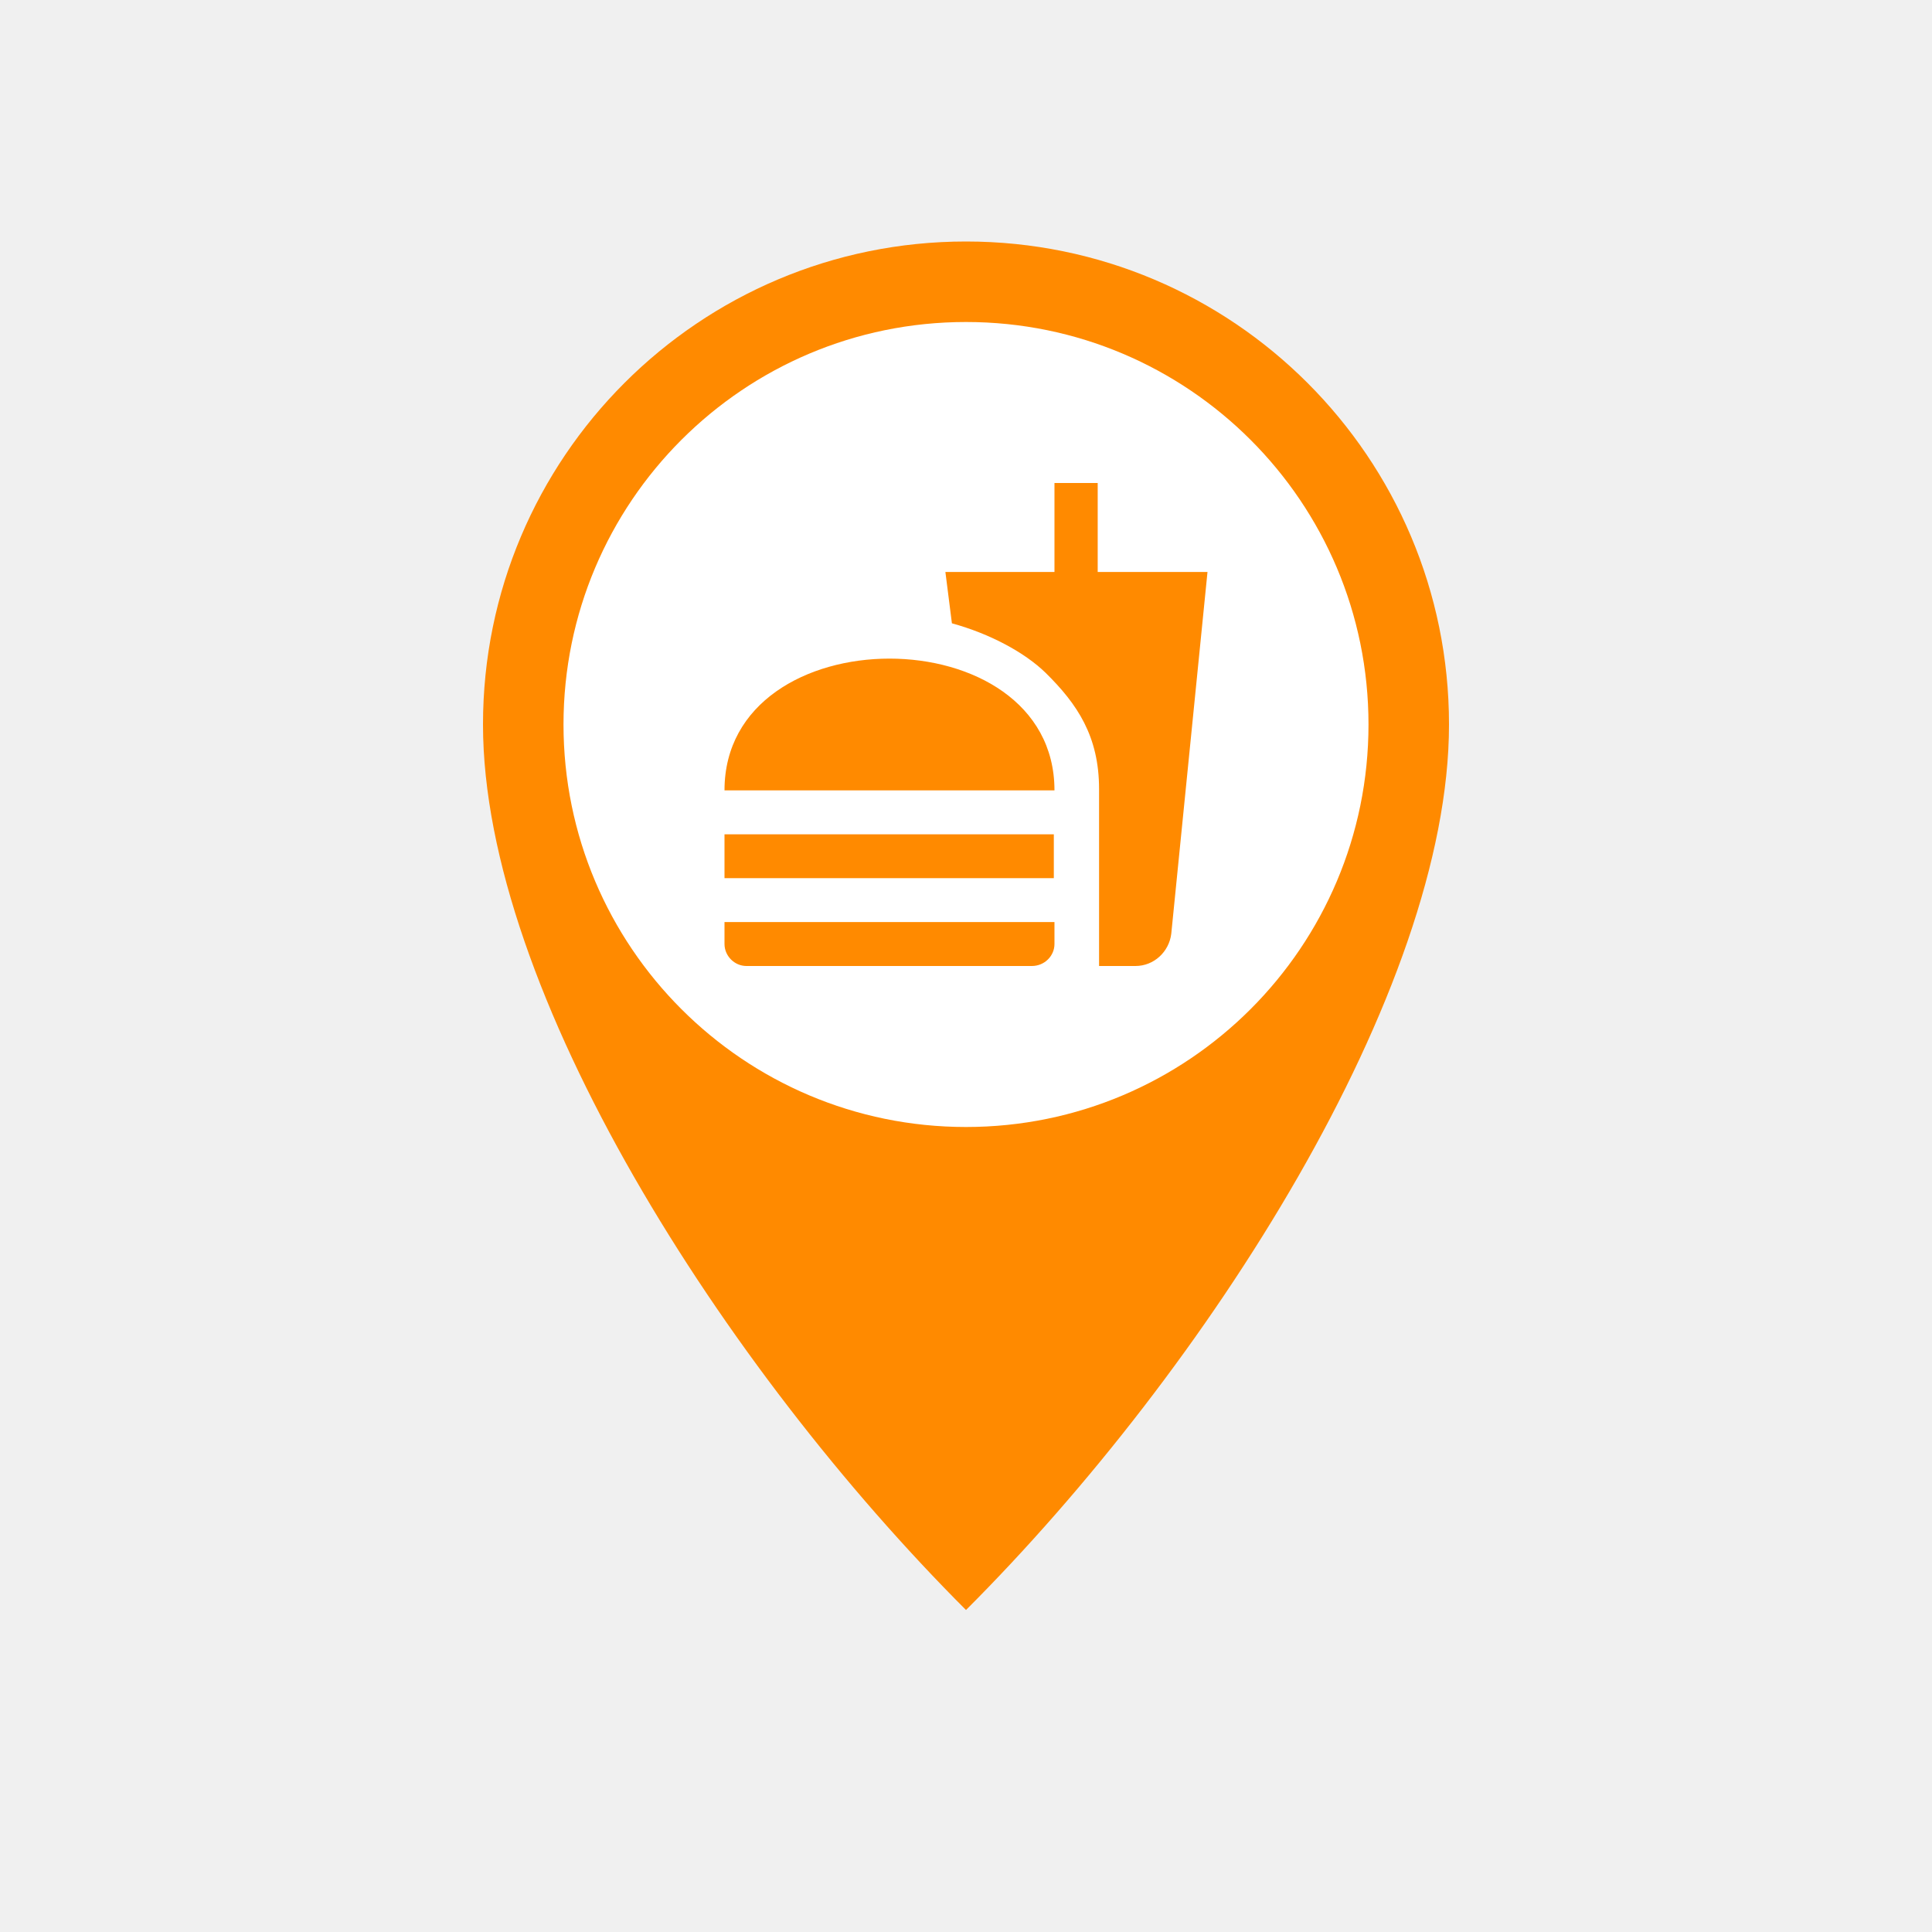
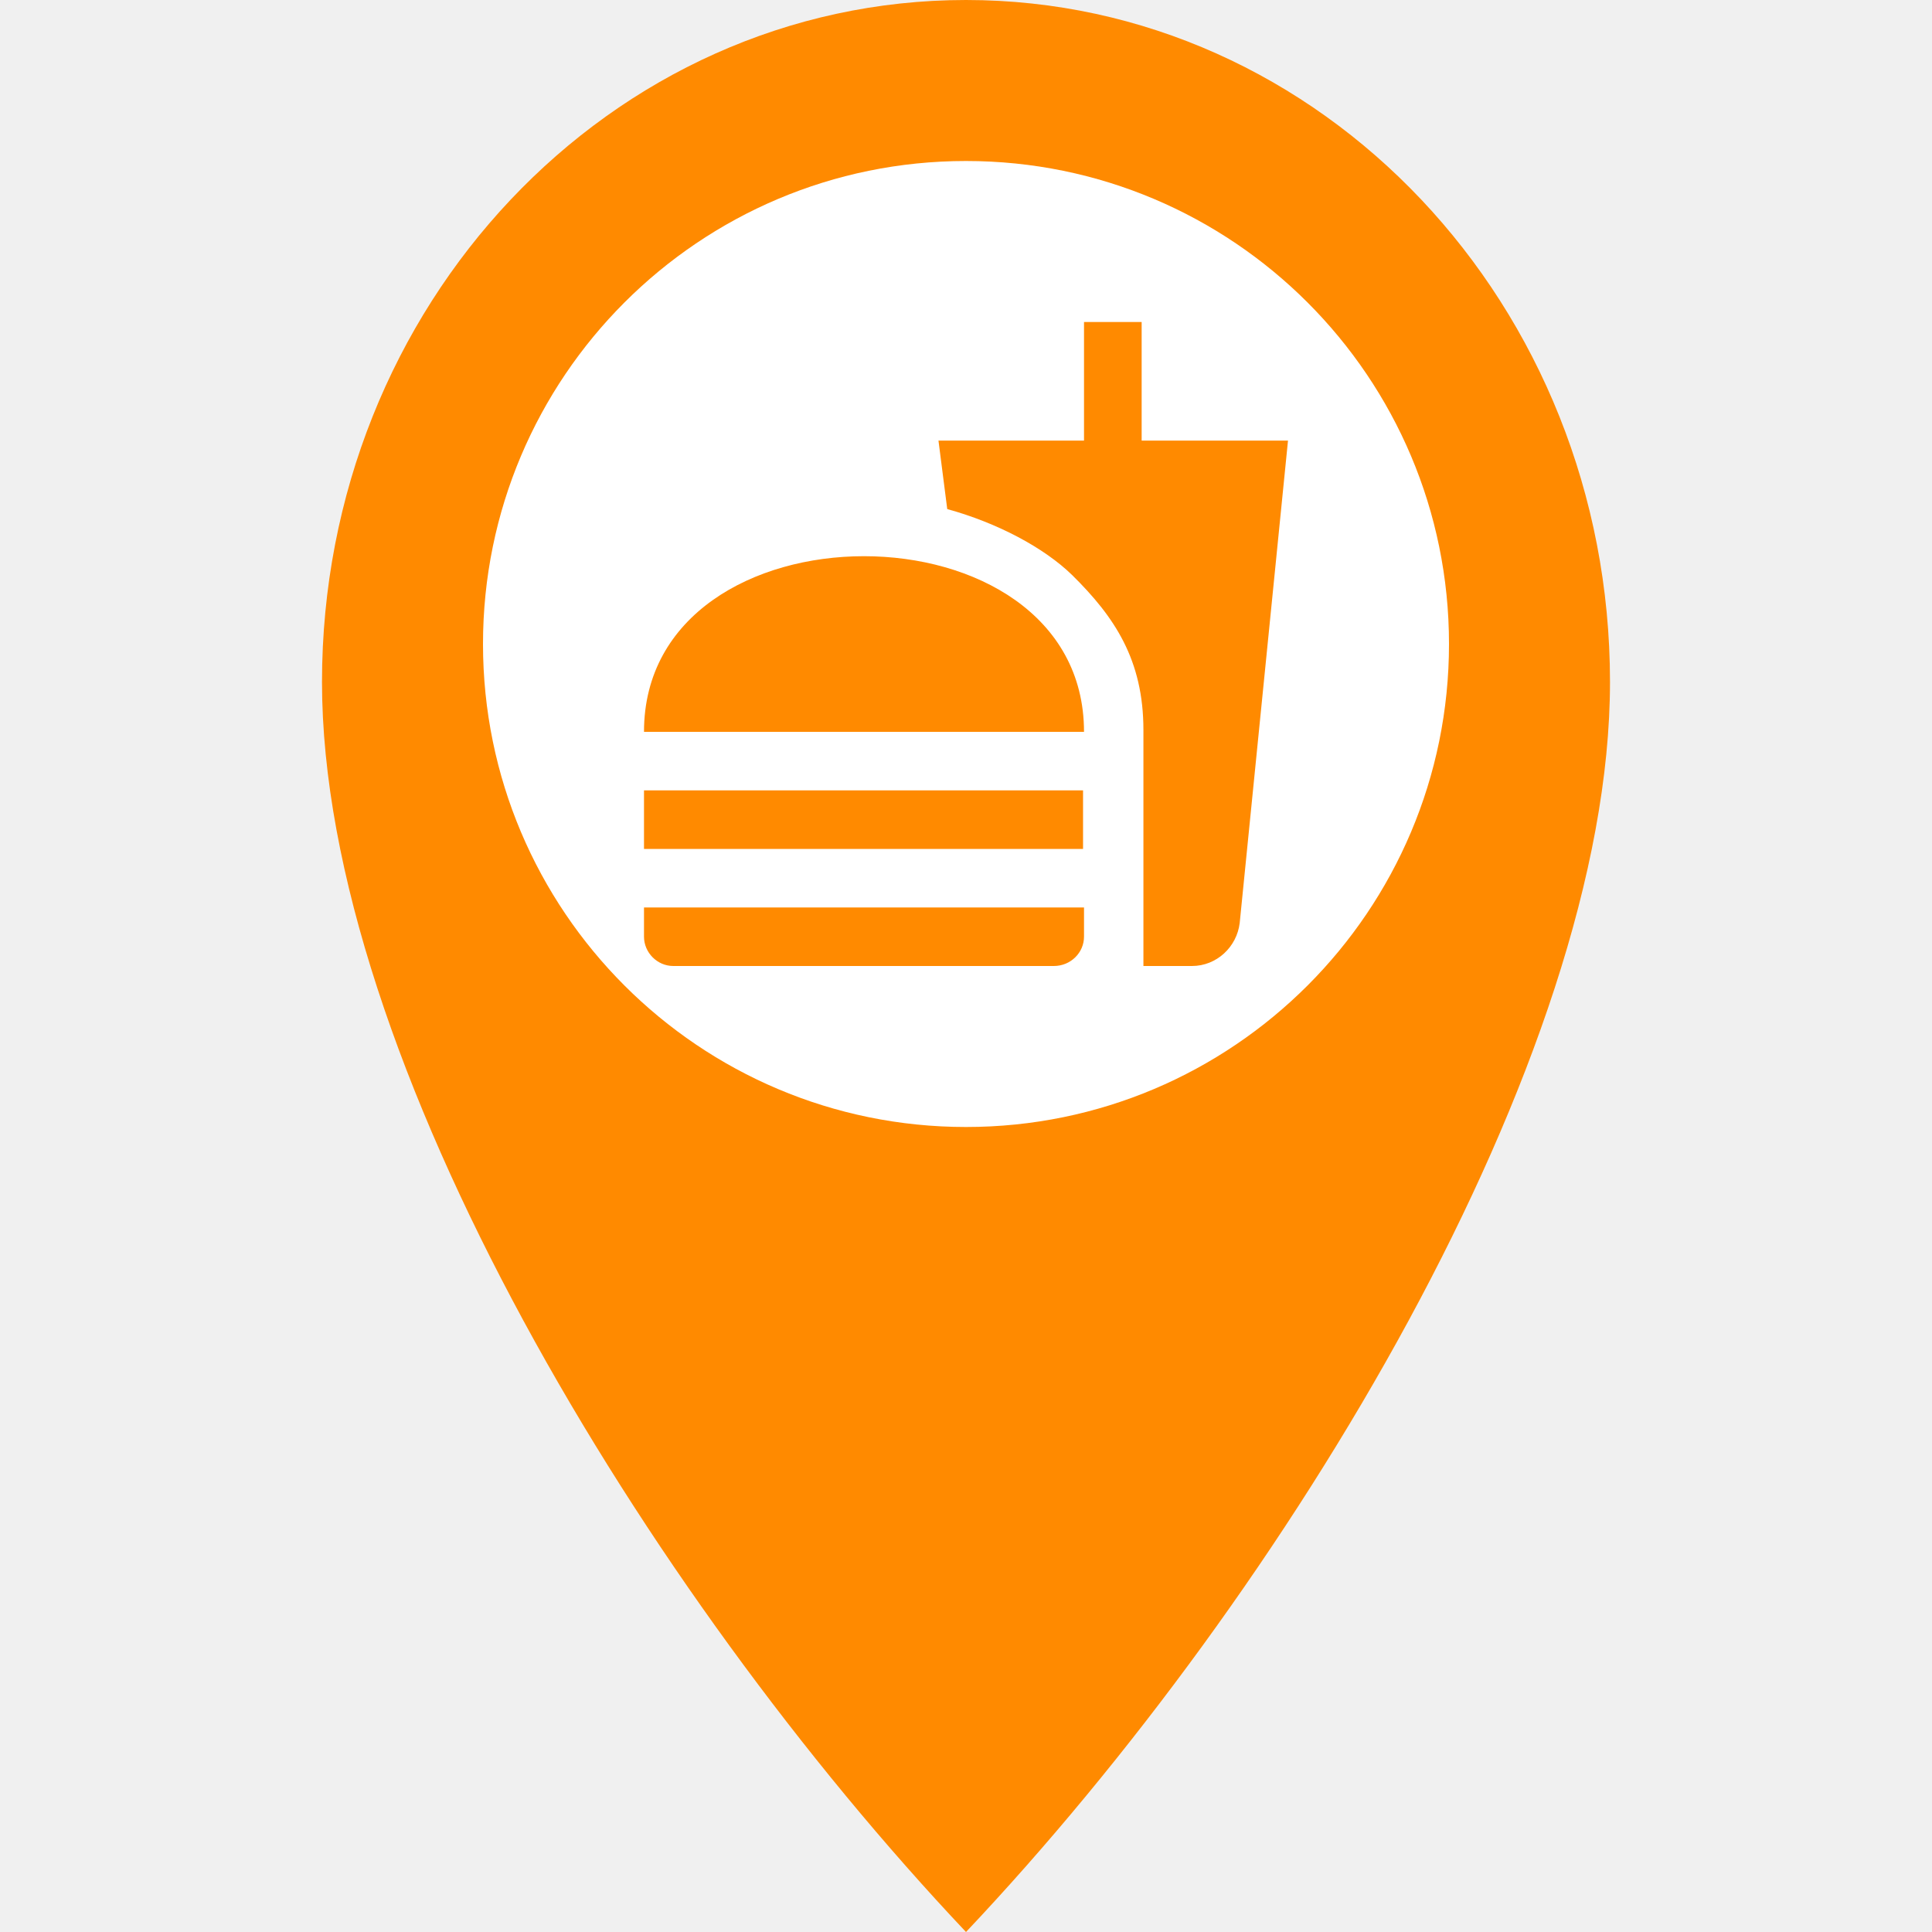
<svg xmlns="http://www.w3.org/2000/svg" width="24" height="24" viewBox="0 0 24 24" fill="none">
-   <path d="M18 9C18 12.314 15 17 12 20C9 17 6 12.314 6 9C6 5.686 8.686 3 12 3C15.314 3 18 5.686 18 9Z" fill="#FF8A00" />
-   <circle cx="12" cy="9" r="5" fill="white" />
-   <path d="M13.653 12H14.105C14.335 12 14.523 11.823 14.55 11.599L15 7.105H13.636V6H13.099V7.105H11.744L11.825 7.743C12.292 7.871 12.728 8.103 12.99 8.359C13.383 8.746 13.653 9.147 13.653 9.802V12ZM9 11.727V11.454H13.099V11.727C13.099 11.874 12.976 12 12.818 12H9.273C9.123 12 9 11.874 9 11.727ZM13.099 9.818C13.099 7.636 9 7.636 9 9.818H13.099ZM9 10.364H13.091V10.909H9V10.364Z" fill="#FF8A00" />
+   <path d="M20 8.471C20 13.149 16 19.765 12 24C8 19.765 4 13.149 4 8.471C4 3.792 7.582 0 12 0C16.418 0 20 3.792 20 8.471Z" fill="#FF8A00" />
+   <circle cx="12" cy="8" r="6" fill="white" />
+   <path d="M14.204 12H14.807C15.113 12 15.364 11.764 15.4 11.466L16 5.473H14.182V4H13.466V5.473H11.658L11.767 6.324C12.389 6.495 12.971 6.804 13.32 7.145C13.844 7.662 14.204 8.196 14.204 9.069V12ZM8 11.636V11.273H13.466V11.636C13.466 11.833 13.302 12 13.091 12H8.364C8.164 12 8 11.833 8 11.636ZM13.466 9.091C13.466 6.182 8 6.182 8 9.091H13.466ZM8 9.818H13.454V10.546H8V9.818Z" fill="#FF8A00" />
</svg>
